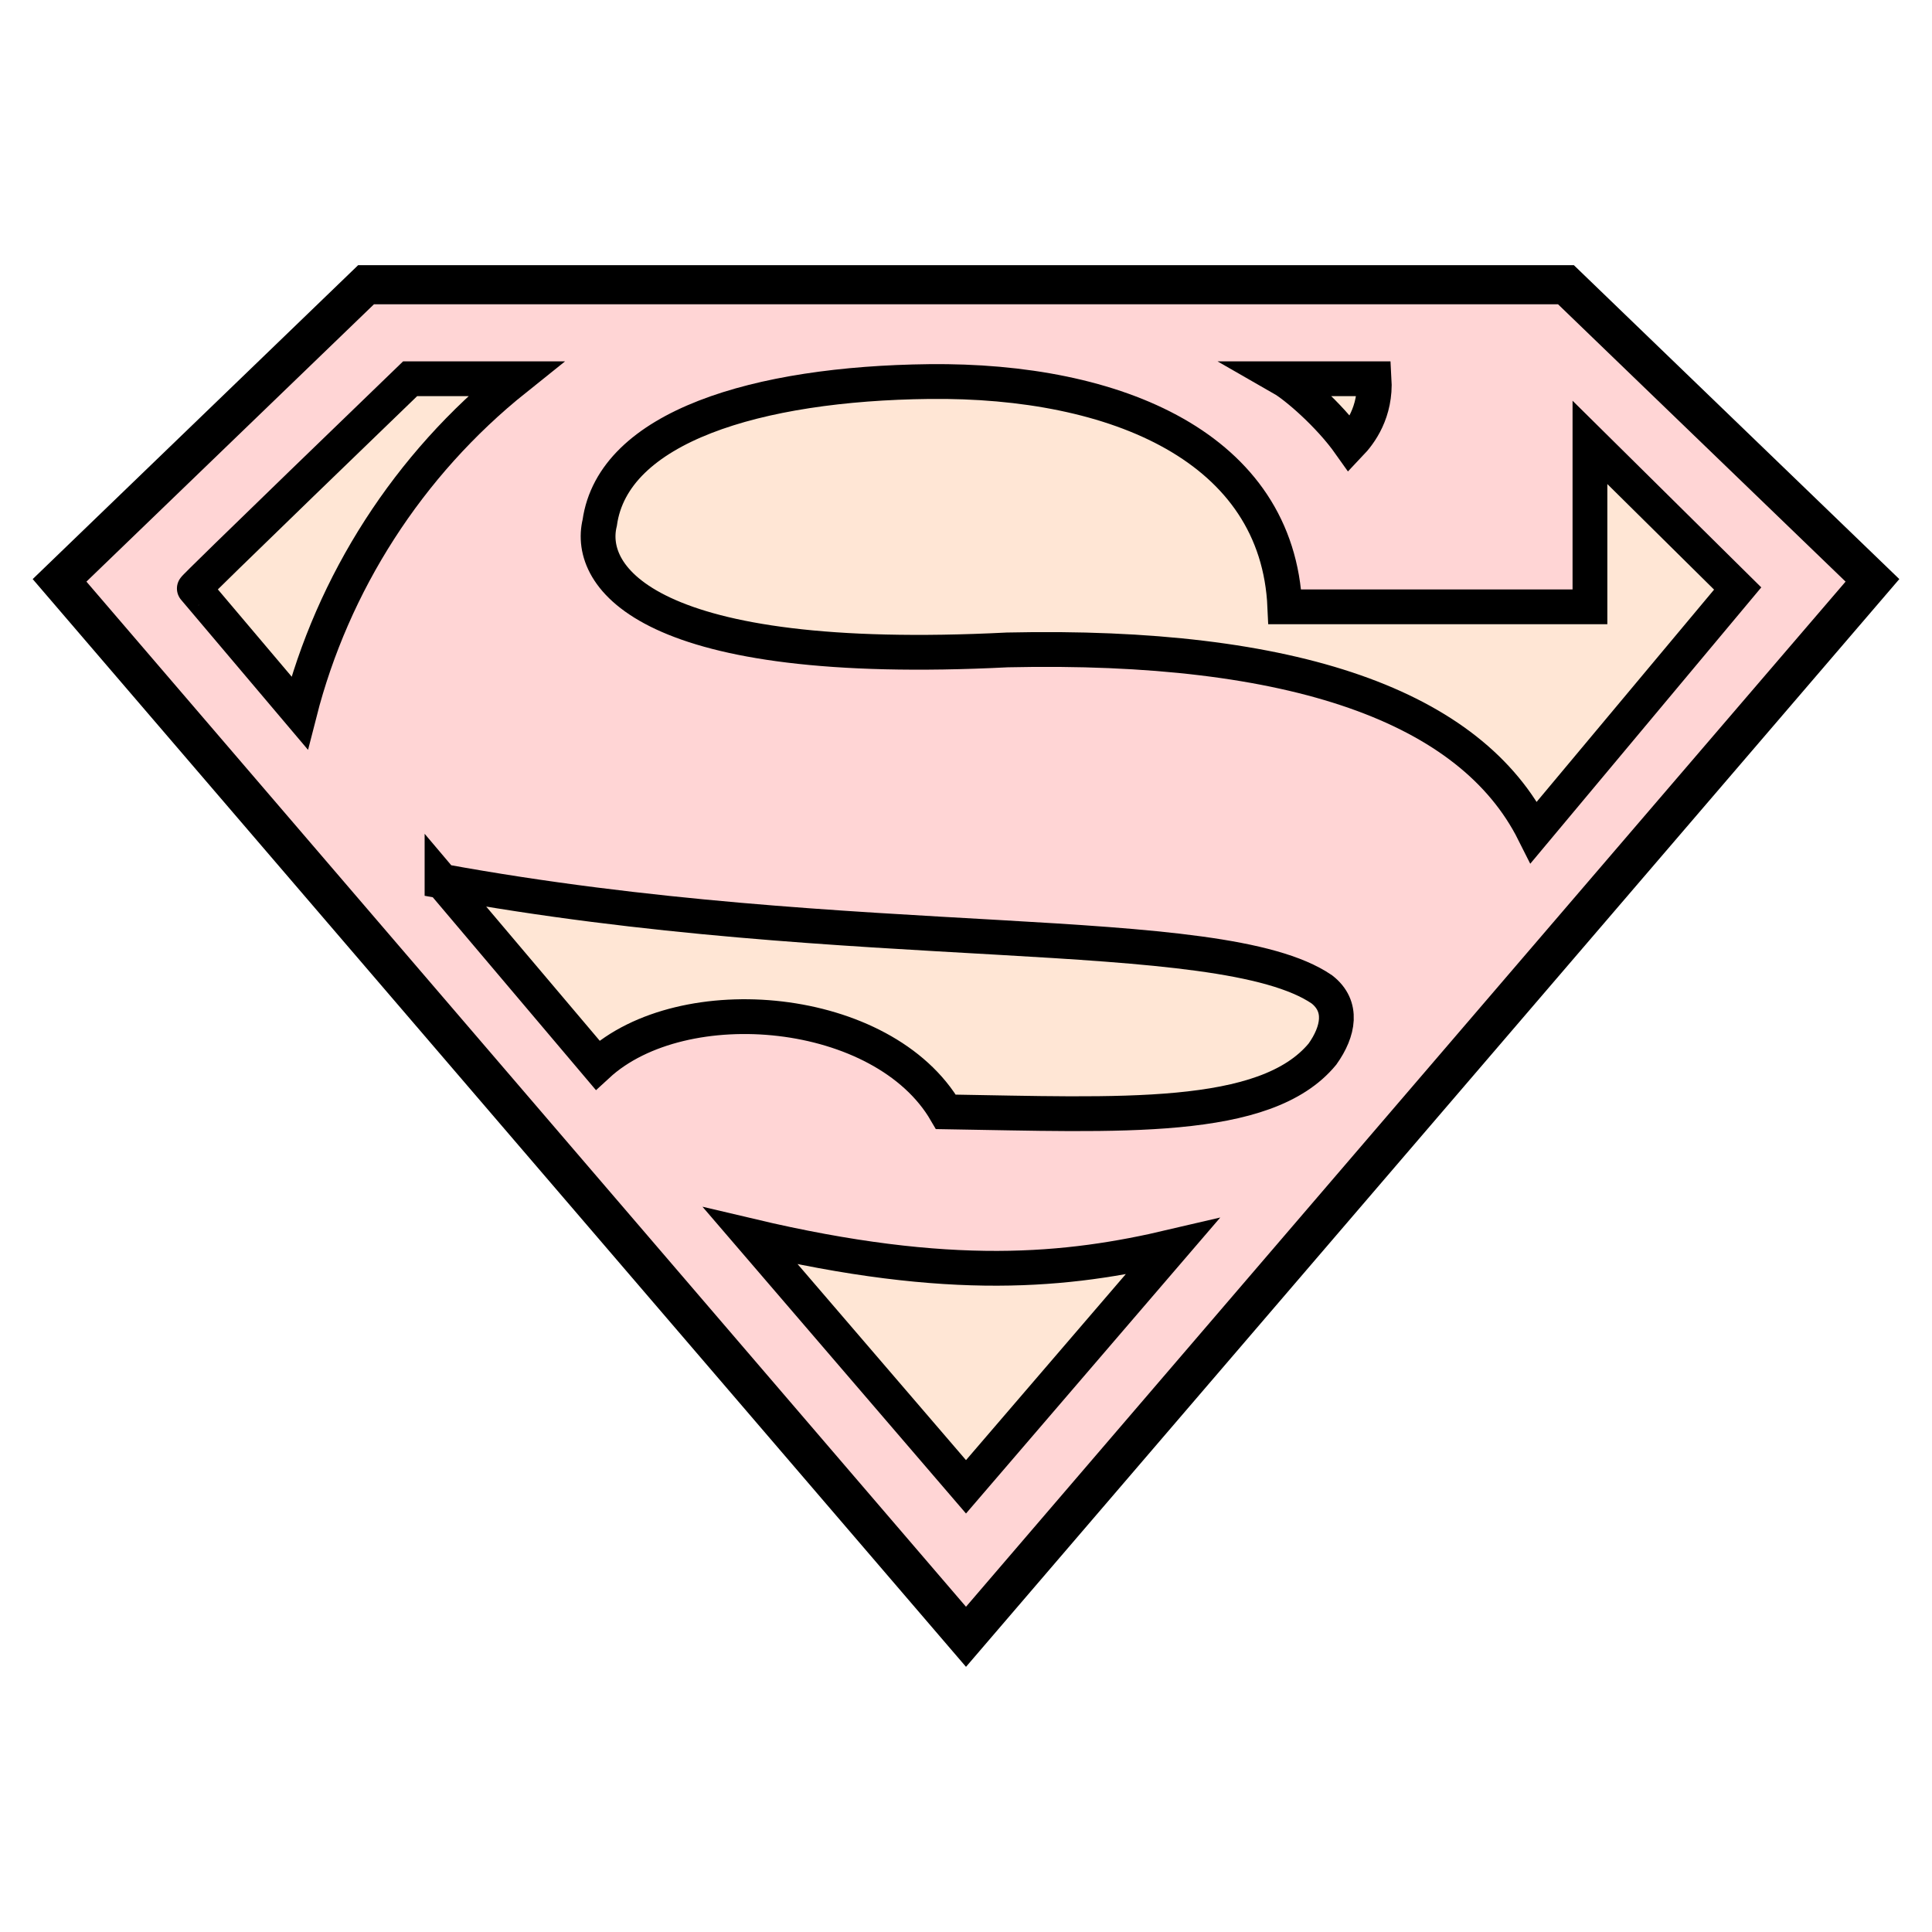
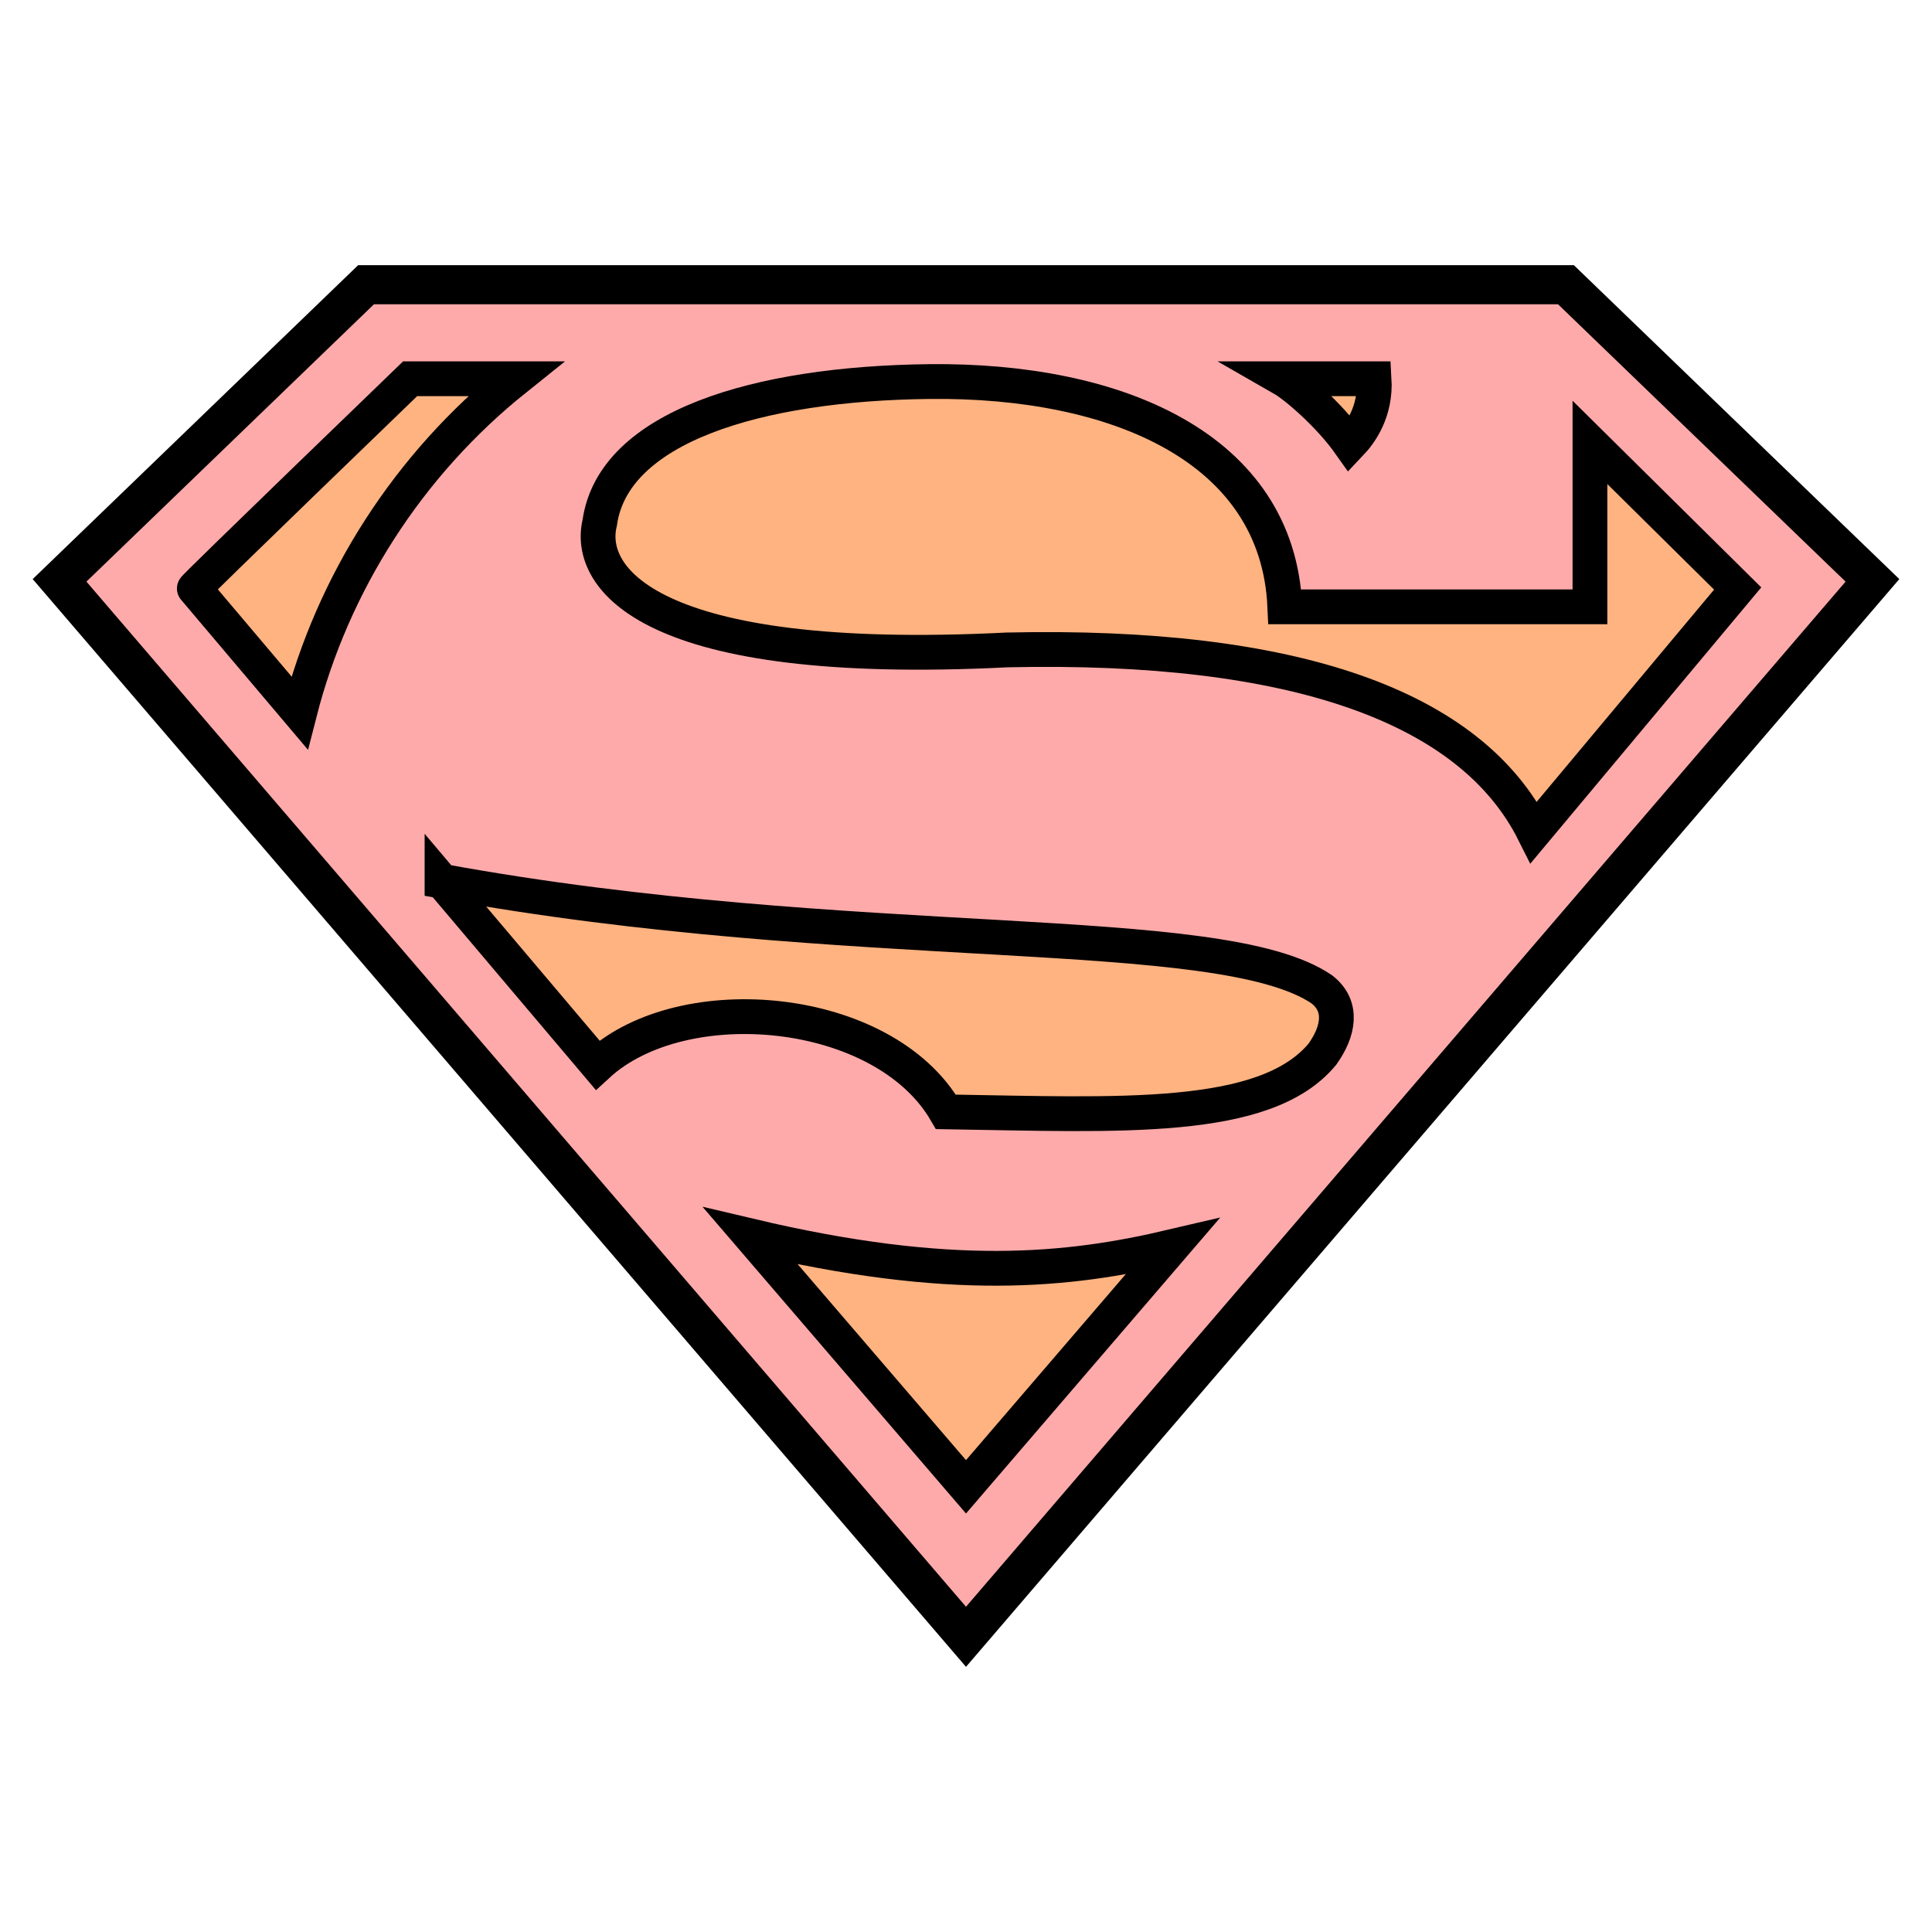
<svg xmlns="http://www.w3.org/2000/svg" viewBox="0 0 256 256" id="svg4206" version="1.1">
  <style id="style3">
    svg { cursor: default; }
  </style>
  <defs id="defs4208">
    </defs>
  <g id="layer4">
-     <path style="display:inline;fill:#ffd5d5;fill-opacity:1;stroke:#000000;stroke-width:5.185;stroke-linecap:butt;stroke-linejoin:miter;stroke-miterlimit:4;stroke-dasharray:none;stroke-opacity:1" d="M 128,216.884 7.891,76.9 48.503,37.728 H 207.497 l 40.612,39.172 z" id="path3777" />
-     <path style="display:inline;fill:#ffe6d5;fill-opacity:1;stroke:#000000;stroke-width:4.609;stroke-linecap:butt;stroke-linejoin:miter;stroke-miterlimit:4.7;stroke-dasharray:none;stroke-opacity:1" d="m 58.57,116.773 20.609,24.359 c 11.314,-10.421 37.894,-8.024 46.157,6.193 22.939,0.362 42.338,1.511 49.901,-7.658 2.142,-3.015 2.782,-6.334 -0.085,-8.57 -13.539,-9.236 -62.074,-4.368 -116.582,-14.323 z" id="path3770" />
-     <path style="display:inline;fill:#ffe6d5;fill-opacity:1;stroke:#000000;stroke-width:4.609;stroke-linecap:butt;stroke-linejoin:miter;stroke-miterlimit:4.7;stroke-dasharray:none;stroke-opacity:1" d="M 25.749,77.98 C 25.461,78.052 54.345,50.185 54.345,50.185 H 68.305 C 54.063,61.579 44.073,77.298 39.691,94.46 Z" id="path3781" />
-     <path style="display:inline;fill:#ffe6d5;fill-opacity:1;stroke:#000000;stroke-width:4.609;stroke-linecap:butt;stroke-linejoin:miter;stroke-miterlimit:4.7;stroke-dasharray:none;stroke-opacity:1" d="M 99.444,163.769 128,197.011 155.341,165.184 c -13.88,3.259 -29.304,4.87 -55.897,-1.415 z" id="path3016" />
-     <path style="display:inline;fill:#ffe6d5;fill-opacity:1;stroke:#000000;stroke-width:4.609;stroke-linecap:butt;stroke-linejoin:miter;stroke-miterlimit:9.6;stroke-dasharray:none;stroke-opacity:1" d="m 169.981,50.185 h 12.097 c 0.266,4.42 -1.868,7.264 -3.205,8.666 -2.813,-3.981 -7.259,-7.73 -8.892,-8.666 z" id="path3788" />
-     <path style="display:inline;fill:#ffe6d5;fill-opacity:1;stroke:#000000;stroke-width:4.609;stroke-linecap:butt;stroke-linejoin:miter;stroke-miterlimit:4;stroke-dasharray:none;stroke-opacity:1" d="M 203.25,110.279 230.251,77.98 210.676,58.618 V 80.41 H 170.248 C 169.32,59.334 147.974,50.278 123.128,50.558 c -22.825,0.257 -41.879,6.005 -43.661,18.709 -1.74,7.176 6.164,19.271 54.006,16.85 38.078,-0.842 61.419,7.517 69.777,24.162 z" id="path3792" />
+     <path style="display:inline;fill:#ffaaaa;fill-opacity:1;stroke:#000000;stroke-width:5.185;stroke-linecap:butt;stroke-linejoin:miter;stroke-miterlimit:4;stroke-dasharray:none;stroke-opacity:1" d="M 128,216.884 7.891,76.9 48.503,37.728 H 207.497 l 40.612,39.172 z" id="path3777" />
+     <path style="display:inline;fill:#ffb380;fill-opacity:1;stroke:#000000;stroke-width:4.609;stroke-linecap:butt;stroke-linejoin:miter;stroke-miterlimit:4.7;stroke-dasharray:none;stroke-opacity:1" d="m 58.57,116.773 20.609,24.359 c 11.314,-10.421 37.894,-8.024 46.157,6.193 22.939,0.362 42.338,1.511 49.901,-7.658 2.142,-3.015 2.782,-6.334 -0.085,-8.57 -13.539,-9.236 -62.074,-4.368 -116.582,-14.323 z" id="path3770" />
+     <path style="display:inline;fill:#ffb380;fill-opacity:1;stroke:#000000;stroke-width:4.609;stroke-linecap:butt;stroke-linejoin:miter;stroke-miterlimit:4.7;stroke-dasharray:none;stroke-opacity:1" d="M 25.749,77.98 C 25.461,78.052 54.345,50.185 54.345,50.185 H 68.305 C 54.063,61.579 44.073,77.298 39.691,94.46 Z" id="path3781" />
+     <path style="display:inline;fill:#ffb380;fill-opacity:1;stroke:#000000;stroke-width:4.609;stroke-linecap:butt;stroke-linejoin:miter;stroke-miterlimit:4.7;stroke-dasharray:none;stroke-opacity:1" d="M 99.444,163.769 128,197.011 155.341,165.184 c -13.88,3.259 -29.304,4.87 -55.897,-1.415 z" id="path3016" />
+     <path style="display:inline;fill:#ffb380;fill-opacity:1;stroke:#000000;stroke-width:4.609;stroke-linecap:butt;stroke-linejoin:miter;stroke-miterlimit:9.6;stroke-dasharray:none;stroke-opacity:1" d="m 169.981,50.185 h 12.097 c 0.266,4.42 -1.868,7.264 -3.205,8.666 -2.813,-3.981 -7.259,-7.73 -8.892,-8.666 z" id="path3788" />
+     <path style="display:inline;fill:#ffb380;fill-opacity:1;stroke:#000000;stroke-width:4.609;stroke-linecap:butt;stroke-linejoin:miter;stroke-miterlimit:4;stroke-dasharray:none;stroke-opacity:1" d="M 203.25,110.279 230.251,77.98 210.676,58.618 V 80.41 H 170.248 C 169.32,59.334 147.974,50.278 123.128,50.558 c -22.825,0.257 -41.879,6.005 -43.661,18.709 -1.74,7.176 6.164,19.271 54.006,16.85 38.078,-0.842 61.419,7.517 69.777,24.162 z" id="path3792" />
  </g>
</svg>
